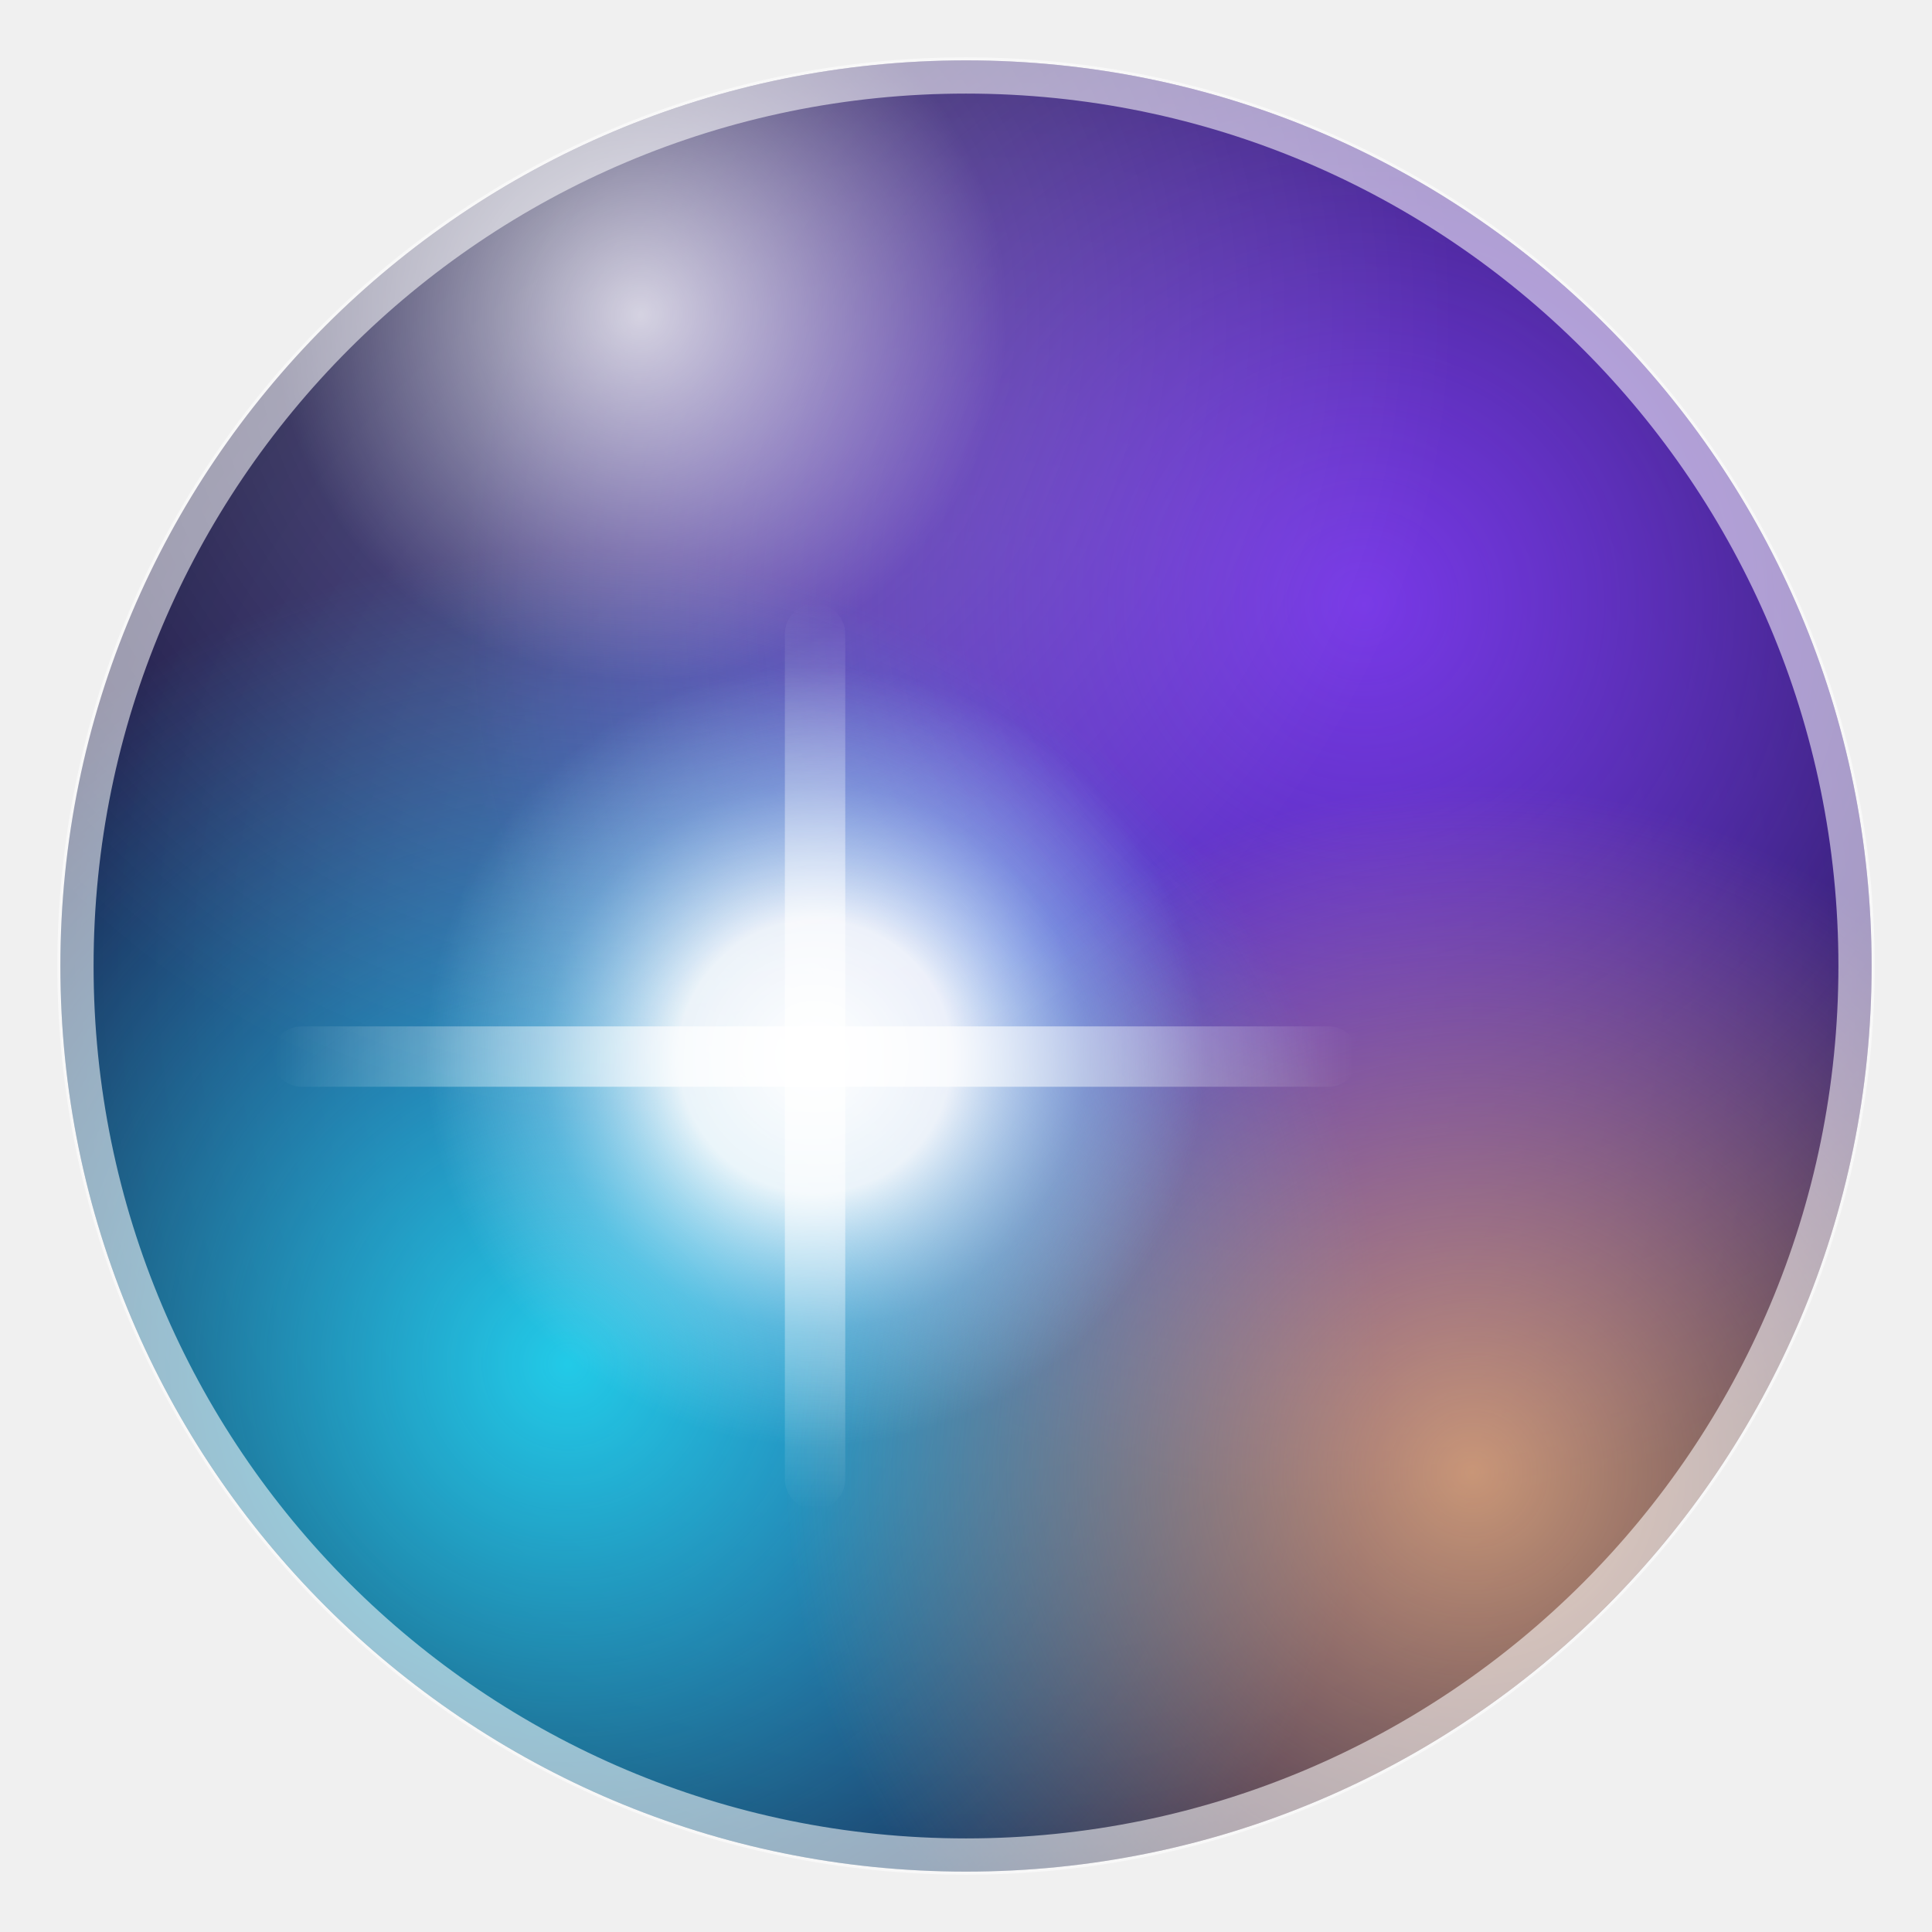
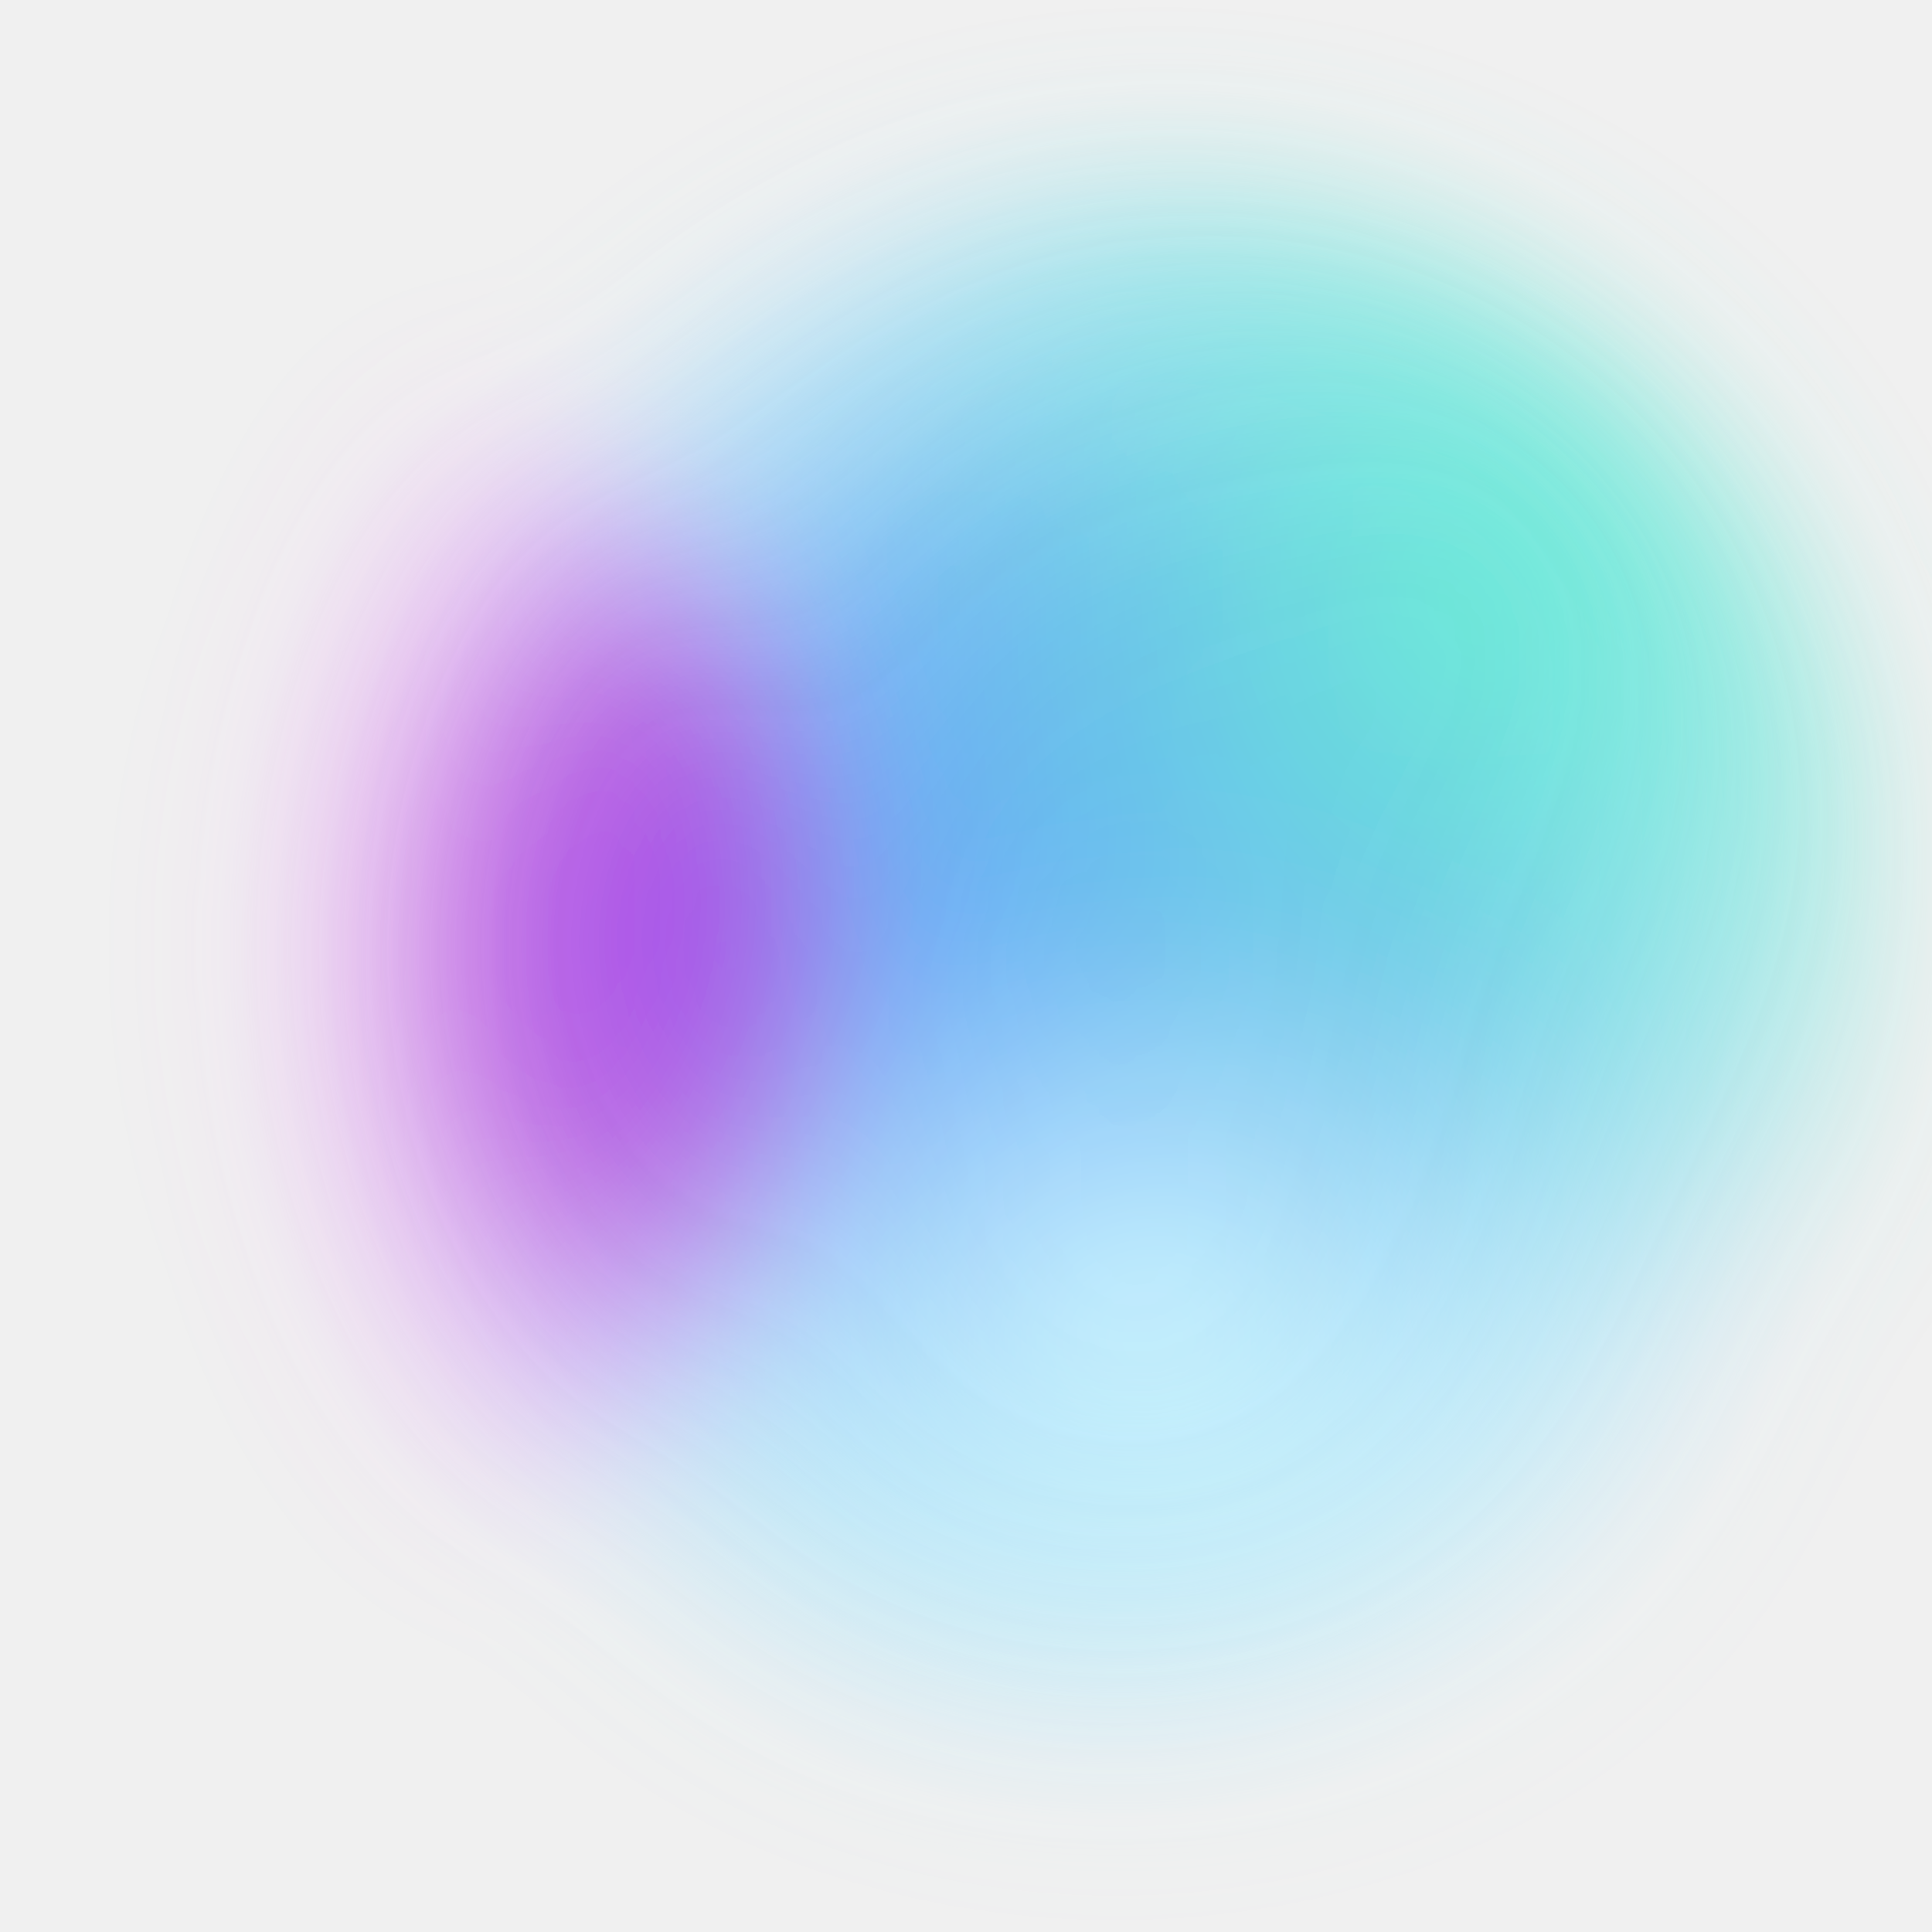
<svg xmlns="http://www.w3.org/2000/svg" viewBox="0 0 64 64">
  <defs>
-     <radialGradient id="base" cx="50%" cy="50%" r="50%">
-       <stop offset="0" stop-color="#3B2FA8" />
-       <stop offset="1" stop-color="#1A1745" />
+     <filter id="soft" x="-30%" y="-30%" width="160%" height="160%">
+       <feGaussianBlur stdDeviation="2.6" />
+     </filter>
+     <radialGradient id="body" cx="46%" cy="46%" r="52%">
+       <stop offset="0" stop-color="#5B9DF9" />
+       <stop offset=".45" stop-color="#5B9DF9" stop-opacity=".85" />
+       <stop offset=".75" stop-color="#7DD3FC" stop-opacity=".5" />
+       <stop offset="1" stop-color="#7DD3FC" stop-opacity="0" />
    </radialGradient>
-     <radialGradient id="cyan" cx="28%" cy="72%" r="45%">
-       <stop offset="0" stop-color="#22D3EE" stop-opacity=".95" />
-       <stop offset="1" stop-color="#22D3EE" stop-opacity="0" />
+     <radialGradient id="aqua" cx="72%" cy="26%" r="46%">
+       <stop offset="0" stop-color="#5EEAD4" stop-opacity=".95" />
+       <stop offset="1" stop-color="#5EEAD4" stop-opacity="0" />
    </radialGradient>
-     <radialGradient id="violet" cx="72%" cy="30%" r="50%">
-       <stop offset="0" stop-color="#7C3AED" stop-opacity=".95" />
-       <stop offset="1" stop-color="#7C3AED" stop-opacity="0" />
+     <radialGradient id="violet" cx="74%" cy="48%" r="60%">
+       <stop offset="0" stop-color="#A43BF0" />
+       <stop offset=".4" stop-color="#C026D3" stop-opacity=".8" />
+       <stop offset=".7" stop-color="#E879F9" stop-opacity=".4" />
+       <stop offset="1" stop-color="#E879F9" stop-opacity="0" />
    </radialGradient>
-     <radialGradient id="peach" cx="78%" cy="78%" r="38%">
-       <stop offset="0" stop-color="#F2B47E" stop-opacity=".8" />
-       <stop offset="1" stop-color="#F2B47E" stop-opacity="0" />
+     <radialGradient id="pale" cx="50%" cy="50%" r="50%">
+       <stop offset="0" stop-color="#CFFAFE" stop-opacity=".95" />
+       <stop offset="1" stop-color="#CFFAFE" stop-opacity="0" />
    </radialGradient>
-     <radialGradient id="core" cx="50%" cy="50%" r="50%">
-       <stop offset="0" stop-color="#fff" />
-       <stop offset=".35" stop-color="#fff" stop-opacity=".9" />
-       <stop offset=".7" stop-color="#BAE6FD" stop-opacity=".35" />
-       <stop offset="1" stop-color="#BAE6FD" stop-opacity="0" />
-     </radialGradient>
-     <radialGradient id="gloss" cx="32%" cy="14%" r="45%">
-       <stop offset="0" stop-color="#fff" stop-opacity=".8" />
-       <stop offset=".45" stop-color="#fff" stop-opacity=".15" />
-       <stop offset="1" stop-color="#fff" stop-opacity="0" />
-     </radialGradient>
-     <linearGradient id="fh" x1="0" x2="1">
-       <stop offset="0" stop-color="#fff" stop-opacity="0" />
-       <stop offset=".5" stop-color="#fff" />
-       <stop offset="1" stop-color="#fff" stop-opacity="0" />
-     </linearGradient>
-     <linearGradient id="fv" x1="0" x2="0" y1="0" y2="1">
-       <stop offset="0" stop-color="#fff" stop-opacity="0" />
-       <stop offset=".5" stop-color="#fff" />
-       <stop offset="1" stop-color="#fff" stop-opacity="0" />
-     </linearGradient>
-     <clipPath id="c">
-       <circle cx="32" cy="32" r="30" />
-     </clipPath>
  </defs>
-   <g clip-path="url(#c)">
-     <circle cx="32" cy="32" r="30" fill="url(#base)" />
-     <circle cx="32" cy="32" r="30" fill="url(#violet)" />
-     <circle cx="32" cy="32" r="30" fill="url(#cyan)" />
-     <circle cx="32" cy="32" r="30" fill="url(#peach)" />
-     <circle cx="27" cy="35" r="13" fill="url(#core)" />
-     <rect x="9" y="34" width="36" height="2" rx="1" fill="url(#fh)" opacity=".9" />
-     <rect x="26" y="20" width="2" height="30" rx="1" fill="url(#fv)" opacity=".8" />
-     <circle cx="32" cy="32" r="30" fill="url(#gloss)" />
+   <g filter="url(#soft)" opacity=".95">
+     <ellipse cx="38" cy="33" rx="25" ry="27" fill="url(#body)" />
+     <ellipse cx="38" cy="33" rx="25" ry="27" fill="url(#aqua)" />
+     <ellipse cx="16" cy="32" rx="11" ry="18" fill="url(#violet)" opacity=".85" />
+     <ellipse cx="38" cy="44" rx="19" ry="15" fill="url(#pale)" />
  </g>
-   <circle cx="32" cy="32" r="29.5" fill="none" stroke="#fff" stroke-opacity=".55" stroke-width="1.2" />
</svg>
